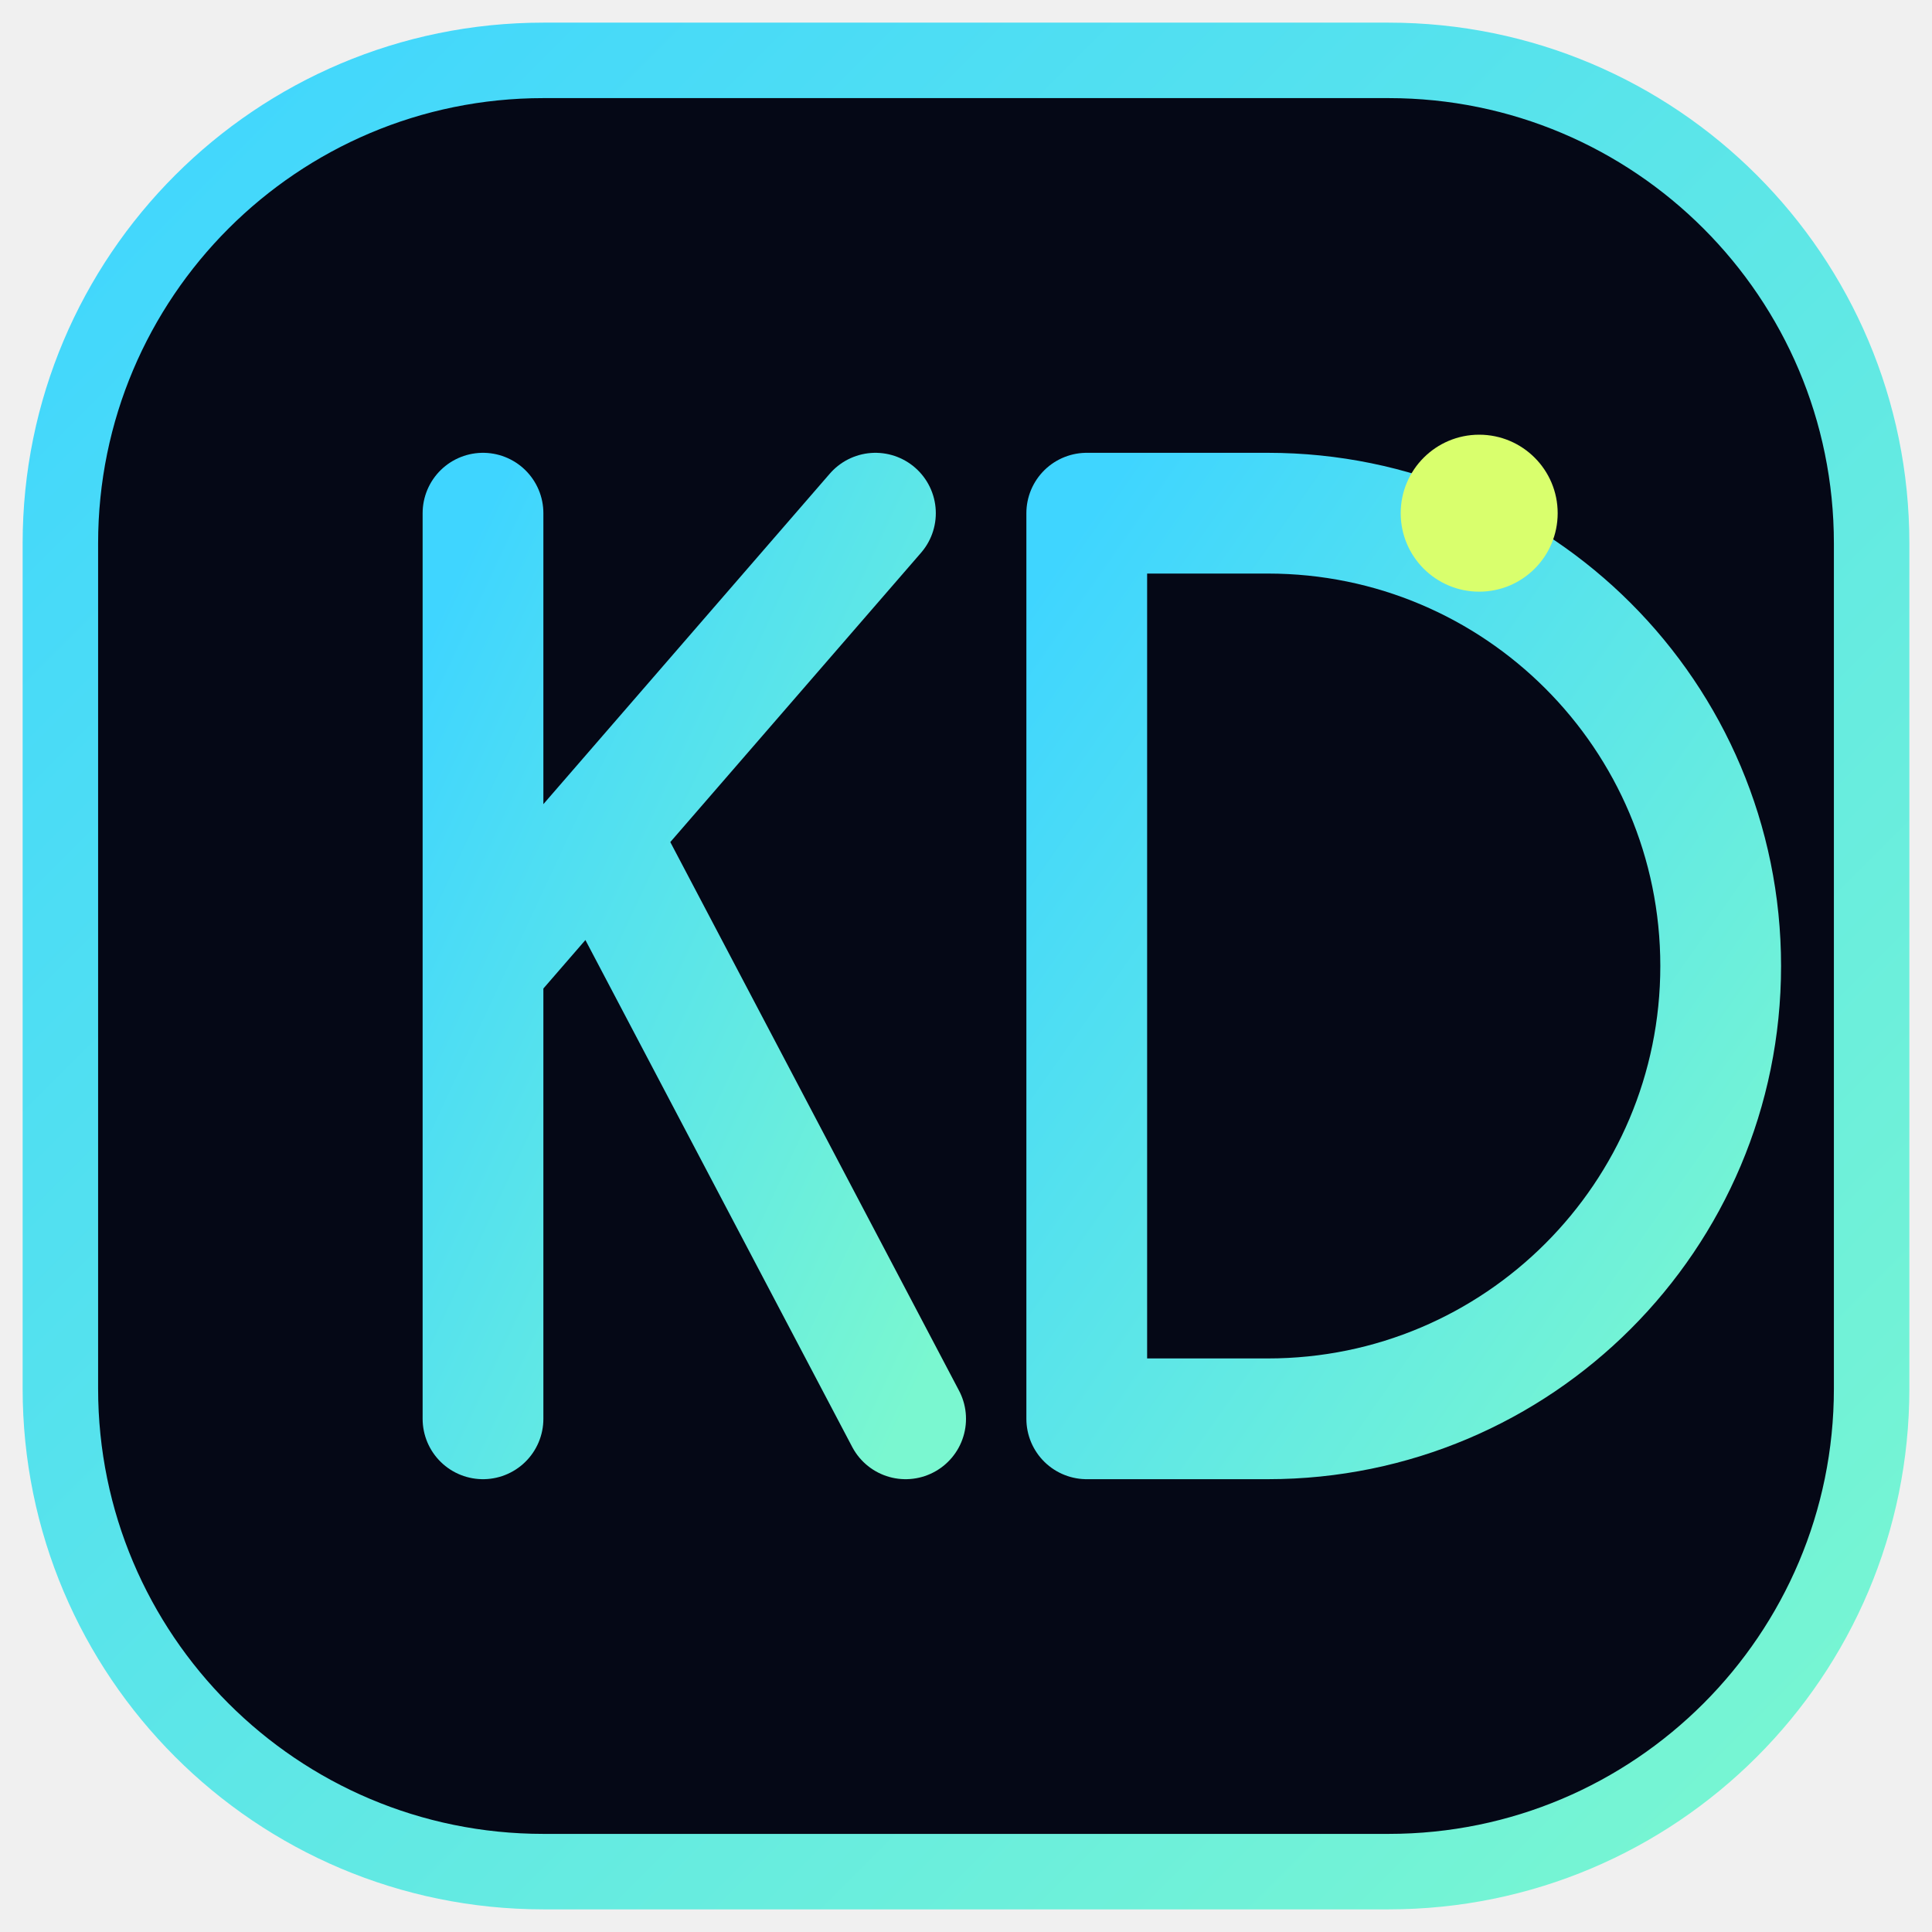
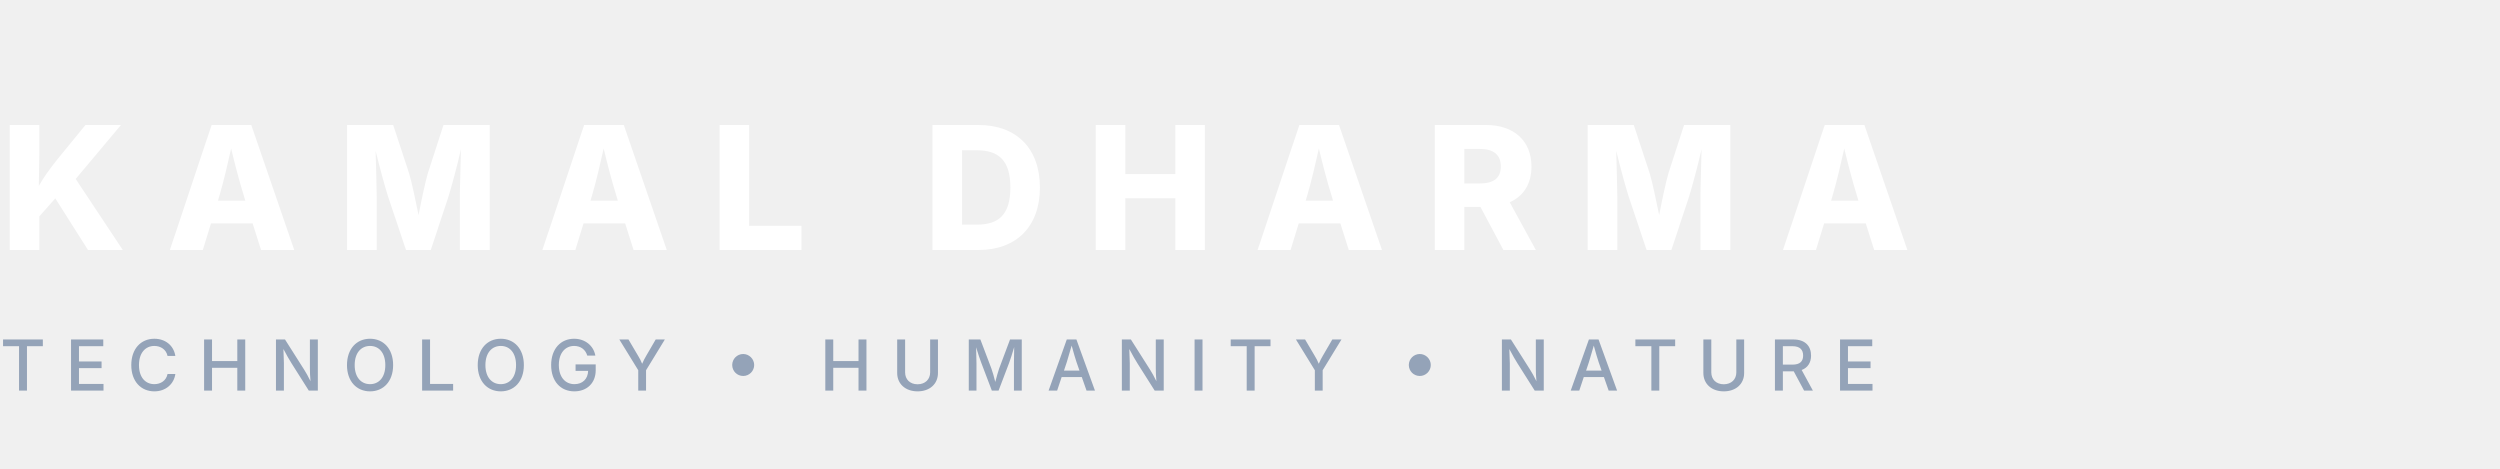
- <svg xmlns="http://www.w3.org/2000/svg" viewBox="0 0 64 64">
-   <defs>
-     <linearGradient id="g" x1="0" y1="0" x2="1" y2="1">
-       <stop offset="0" stop-color="#3fd5ff" />
-       <stop offset="1" stop-color="#7af7d0" />
-     </linearGradient>
-   </defs>
-   <rect x="2" y="2" width="60" height="60" rx="16" fill="#050816" stroke="url(#g)" stroke-width="2.5" />
-   <path d="M16 17v30M16 32l13-15M20 28l10 19" stroke="url(#g)" stroke-width="4" stroke-linecap="round" fill="none" />
-   <path d="M36 17h6a15 15 0 0 1 0 30h-6z" stroke="url(#g)" stroke-width="4" stroke-linejoin="round" fill="none" />
-   <circle cx="49" cy="17" r="2.6" fill="#d9ff6d" />
+ <svg xmlns="http://www.w3.org/2000/svg" viewBox="0 0 320 60" width="320" height="60" fill="none">
+   <text x="0" y="32" font-family="-apple-system, BlinkMacSystemFont, 'Inter', sans-serif" font-size="22" font-weight="800" letter-spacing="5" fill="#ffffff">KAMAL DHARMA</text>
+   <text x="0" y="50" font-family="-apple-system, BlinkMacSystemFont, 'Inter', sans-serif" font-size="9" font-weight="500" letter-spacing="2.5" fill="#94a3b8">TECHNOLOGY • HUMANITY • NATURE</text>
</svg>
